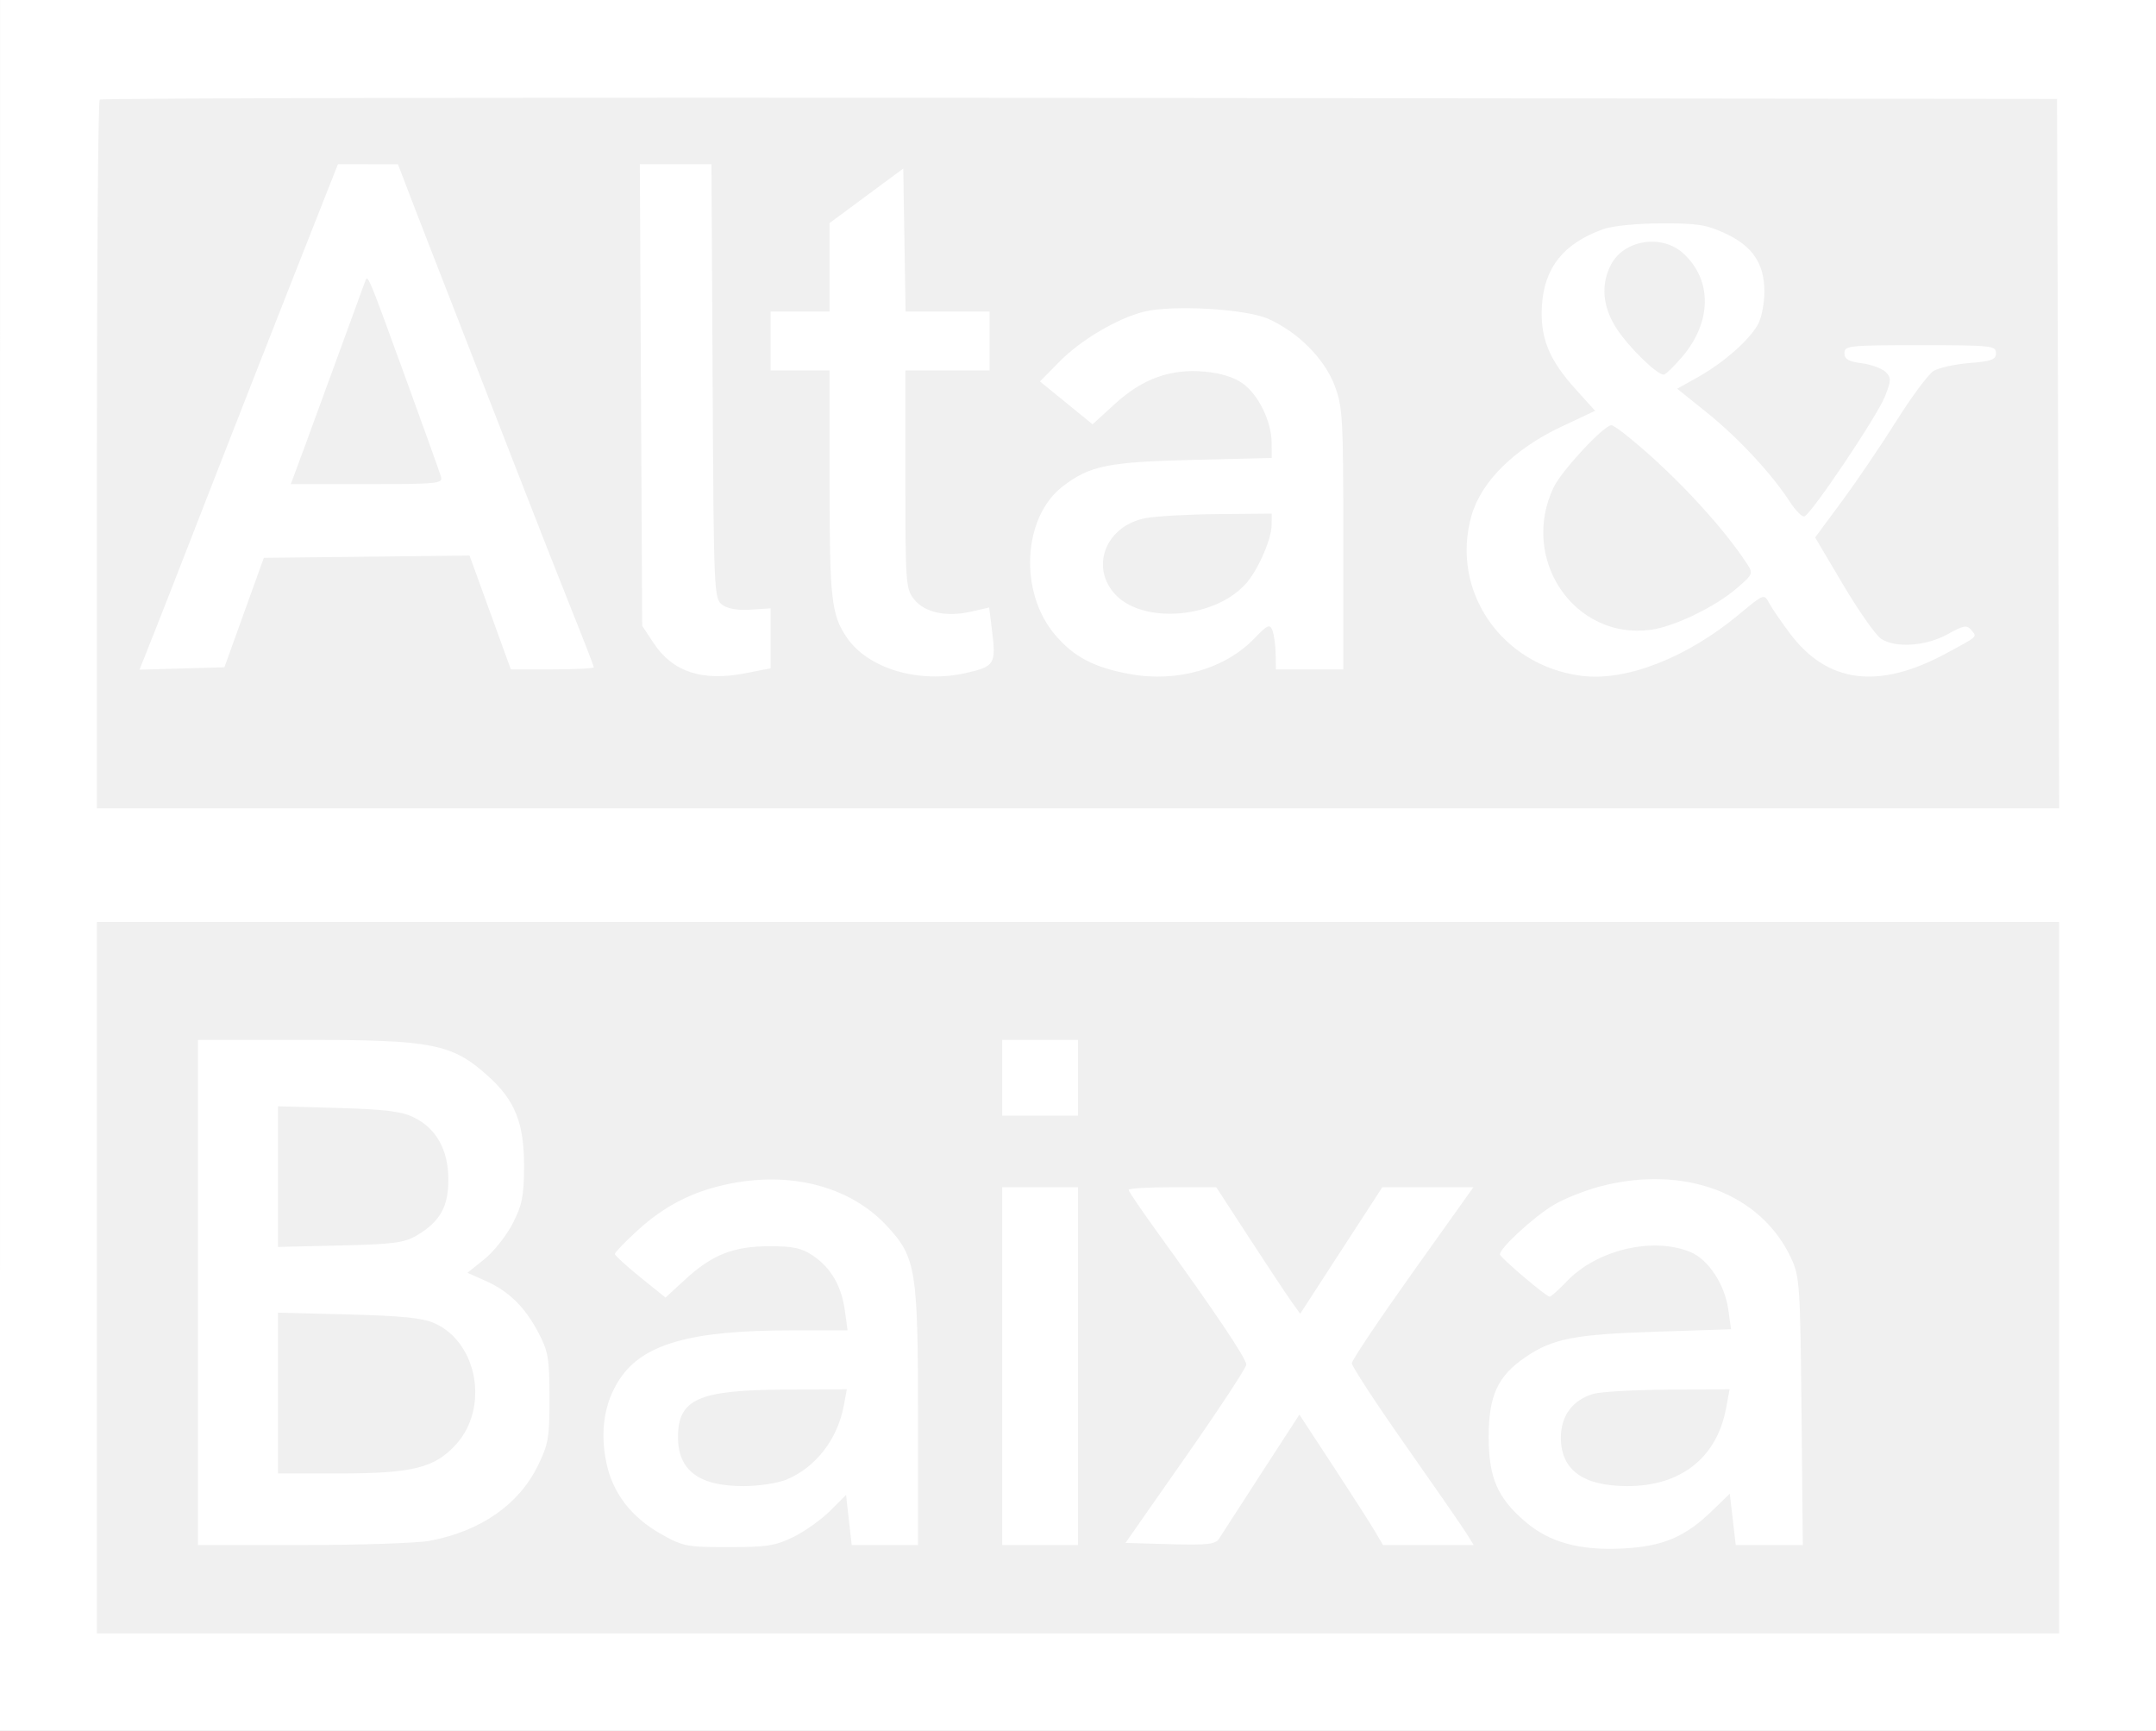
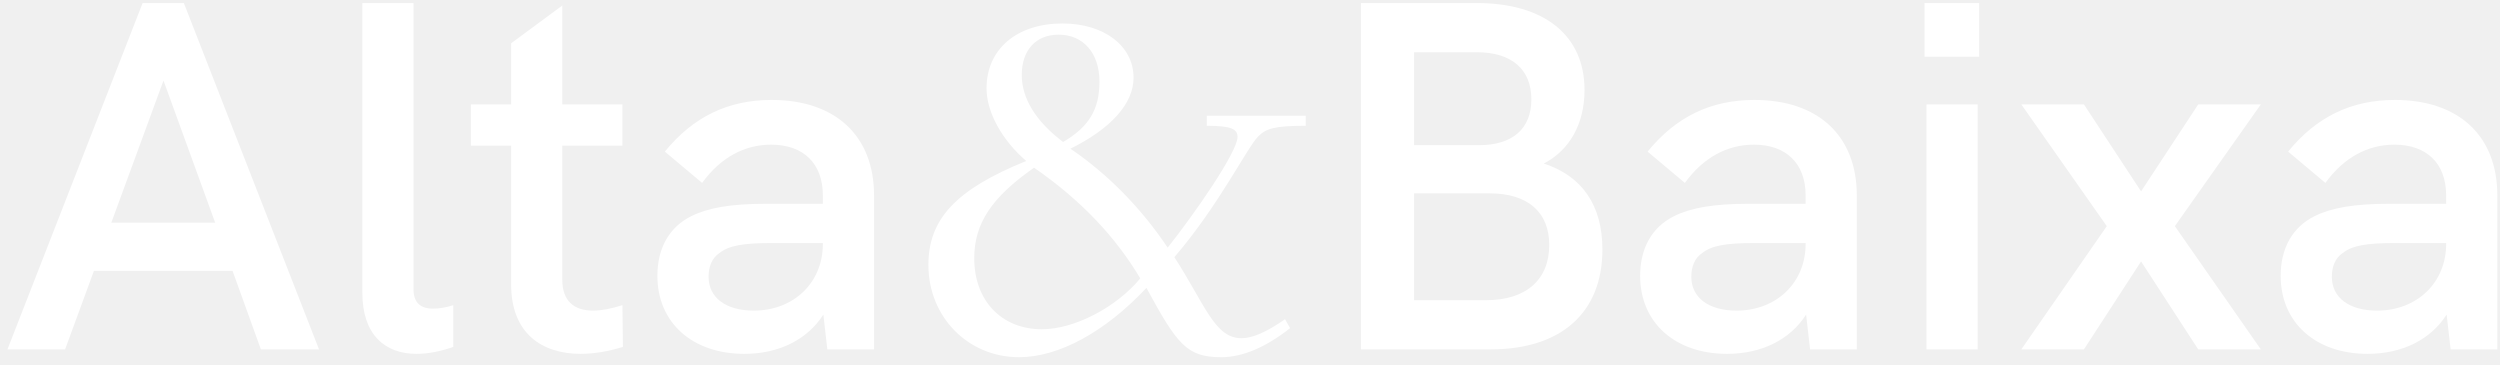
- <svg xmlns="http://www.w3.org/2000/svg" width="81" height="65" viewBox="0 0 81 65" fill="none">
-   <path fill-rule="evenodd" clip-rule="evenodd" d="M0.002 32.5L0 65H40.5H81V32.5V0H40.502H0.004L0.002 32.5ZM77.323 17.041L77.363 30.365H40.502H3.64V17.107C3.64 9.815 3.688 3.801 3.746 3.743C3.804 3.684 20.373 3.655 40.567 3.677L77.282 3.717L77.323 17.041ZM12.212 7.394C10.739 11.116 8.374 17.147 6.926 20.876C6.572 21.789 6.048 23.126 5.762 23.847L5.242 25.157L6.837 25.112L8.431 25.067L9.171 23.011L9.912 20.955L13.776 20.913L17.641 20.87L18.416 23.008L19.192 25.146H20.75C21.607 25.146 22.308 25.11 22.308 25.067C22.308 25.023 21.958 24.116 21.53 23.05C21.102 21.985 20.131 19.512 19.371 17.555C18.611 15.598 17.53 12.822 16.97 11.387C16.409 9.952 15.725 8.191 15.45 7.475L14.951 6.172L13.825 6.17L12.697 6.168L12.212 7.394ZM24.082 14.838L24.127 23.509L24.561 24.165C25.276 25.244 26.391 25.609 28.005 25.291L28.952 25.105L28.952 23.979V22.853L28.201 22.903C27.715 22.935 27.337 22.869 27.133 22.718C26.825 22.489 26.815 22.273 26.773 14.325L26.729 6.168H25.383H24.038L24.082 14.838ZM32.551 7.356L31.167 8.379V10.041V11.703H30.059H28.952V12.81V13.917H30.059H31.167V18.149C31.167 22.509 31.233 23.101 31.817 23.952C32.62 25.125 34.529 25.688 36.307 25.279C37.377 25.032 37.427 24.947 37.265 23.647L37.162 22.822L36.48 22.977C35.552 23.19 34.732 23.011 34.338 22.509C34.031 22.12 34.014 21.888 34.014 18.008V13.917H35.596H37.178V12.81V11.703H35.6H34.022L33.979 9.018L33.935 6.332L32.551 7.356ZM60.238 8.607C58.755 9.136 58.022 10.044 57.931 11.463C57.854 12.684 58.183 13.501 59.208 14.635L59.928 15.432L58.663 16.028C56.892 16.863 55.654 18.085 55.287 19.36C54.475 22.179 56.399 24.994 59.406 25.387C61.083 25.606 63.367 24.717 65.335 23.08C66.27 22.302 66.276 22.3 66.465 22.654C66.57 22.85 66.926 23.37 67.257 23.809C68.657 25.666 70.573 25.912 73.09 24.559C74.339 23.887 74.284 23.938 74.055 23.662C73.894 23.469 73.767 23.492 73.177 23.822C72.368 24.274 71.219 24.355 70.674 23.998C70.473 23.866 69.833 22.956 69.251 21.975L68.194 20.19L69.198 18.833C69.75 18.086 70.672 16.728 71.246 15.815C71.82 14.902 72.448 14.056 72.642 13.936C72.835 13.816 73.443 13.682 73.991 13.638C74.83 13.57 74.988 13.511 74.988 13.263C74.988 12.987 74.813 12.968 72.141 12.968C69.466 12.968 69.293 12.986 69.293 13.264C69.293 13.491 69.445 13.58 69.948 13.647C70.308 13.695 70.71 13.843 70.843 13.975C71.058 14.19 71.055 14.287 70.815 14.897C70.526 15.631 68.051 19.315 67.79 19.399C67.703 19.427 67.454 19.175 67.237 18.84C66.559 17.794 65.306 16.447 64.136 15.507L63.013 14.603L63.806 14.158C64.78 13.61 65.758 12.743 66.06 12.158C66.185 11.916 66.287 11.377 66.287 10.96C66.286 9.902 65.849 9.248 64.821 8.77C64.114 8.441 63.763 8.386 62.411 8.391C61.507 8.394 60.576 8.486 60.238 8.607ZM63.245 9.522C64.338 10.528 64.316 12.1 63.191 13.414C62.879 13.778 62.57 14.075 62.504 14.075C62.252 14.075 61.212 13.063 60.754 12.371C60.209 11.548 60.129 10.707 60.523 9.944C61.009 9.004 62.442 8.782 63.245 9.522ZM15.279 14.313C15.944 16.139 16.524 17.758 16.569 17.911C16.643 18.167 16.438 18.187 13.787 18.187H10.925L11.409 16.883C11.675 16.165 12.281 14.51 12.755 13.206C13.23 11.901 13.658 10.727 13.708 10.596C13.823 10.294 13.776 10.184 15.279 14.313ZM42.971 11.711C41.98 11.959 40.607 12.771 39.811 13.578L39.071 14.329L40.059 15.134L41.047 15.94L41.879 15.179C42.926 14.223 43.977 13.844 45.262 13.961C45.858 14.015 46.359 14.17 46.682 14.4C47.277 14.823 47.77 15.829 47.775 16.628L47.778 17.204L44.812 17.276C41.636 17.353 40.948 17.492 39.934 18.265C38.419 19.421 38.272 22.252 39.645 23.855C40.353 24.682 41.101 25.074 42.438 25.32C44.222 25.649 46.025 25.131 47.141 23.969C47.622 23.469 47.705 23.432 47.803 23.678C47.864 23.833 47.919 24.227 47.925 24.553L47.936 25.146H49.202H50.467V20.249C50.467 15.71 50.444 15.29 50.145 14.492C49.768 13.483 48.769 12.477 47.648 11.978C46.801 11.601 44.041 11.444 42.971 11.711ZM60.996 16.268C62.691 17.601 64.638 19.66 65.623 21.163C65.874 21.546 65.865 21.568 65.258 22.092C64.441 22.799 62.907 23.54 62.014 23.66C59.15 24.044 57.083 21.006 58.37 18.306C58.667 17.684 60.258 15.973 60.54 15.973C60.585 15.973 60.79 16.106 60.996 16.268ZM47.775 19.729C47.77 20.273 47.237 21.468 46.779 21.959C45.552 23.275 42.833 23.444 41.841 22.265C40.961 21.22 41.589 19.743 43.032 19.466C43.423 19.391 44.652 19.321 45.761 19.312L47.778 19.294L47.775 19.729ZM77.361 47.999V61.362H40.501H3.64V47.999V34.635H40.501H77.361V47.999ZM7.437 48.552V58.041H11.37C13.534 58.041 15.682 57.97 16.144 57.882C18.058 57.519 19.486 56.528 20.205 55.065C20.604 54.253 20.646 54.007 20.644 52.506C20.641 51.02 20.597 50.762 20.223 50.055C19.713 49.088 19.119 48.508 18.235 48.113L17.563 47.813L18.197 47.304C18.546 47.024 19.022 46.425 19.256 45.973C19.609 45.29 19.682 44.94 19.689 43.887C19.7 42.203 19.364 41.346 18.326 40.414C16.986 39.209 16.243 39.063 11.454 39.063H7.437V48.552ZM37.653 40.487V41.91H39.077H40.501V40.487V39.063H39.077H37.653V40.487ZM15.542 41.973C16.392 42.386 16.845 43.199 16.845 44.313C16.845 45.343 16.528 45.898 15.647 46.417C15.189 46.687 14.763 46.742 12.776 46.788L10.443 46.842V44.2V41.559L12.697 41.622C14.456 41.672 15.081 41.749 15.542 41.973ZM27.212 44.511C25.948 44.795 24.93 45.33 23.956 46.219C23.484 46.65 23.099 47.049 23.099 47.105C23.1 47.162 23.528 47.554 24.051 47.977L25.003 48.745L25.721 48.083C26.748 47.138 27.541 46.82 28.889 46.816C29.797 46.813 30.114 46.881 30.542 47.169C31.218 47.625 31.614 48.307 31.742 49.238L31.843 49.976H29.755C25.946 49.976 24.16 50.481 23.282 51.807C22.705 52.677 22.533 53.757 22.781 54.95C23.017 56.086 23.716 56.997 24.839 57.63C25.659 58.092 25.805 58.12 27.37 58.12C28.808 58.12 29.136 58.069 29.81 57.737C30.238 57.526 30.858 57.085 31.187 56.756L31.786 56.158L31.892 57.1L31.999 58.041H33.244H34.489V53.246C34.489 47.708 34.414 47.239 33.338 46.072C31.931 44.546 29.644 43.963 27.212 44.511ZM60.118 44.569C59.552 44.717 58.769 45.028 58.377 45.261C57.607 45.72 56.282 46.946 56.355 47.133C56.415 47.288 58.095 48.711 58.218 48.711C58.272 48.711 58.561 48.453 58.861 48.138C59.992 46.948 62.104 46.449 63.514 47.037C64.19 47.32 64.8 48.252 64.933 49.204L65.035 49.935L62.3 50.024C59.157 50.125 58.346 50.281 57.319 50.977C56.263 51.693 55.924 52.433 55.929 54.008C55.935 55.517 56.264 56.274 57.3 57.16C58.217 57.946 59.348 58.255 60.986 58.169C62.484 58.09 63.308 57.74 64.332 56.747L64.987 56.112L65.099 57.077L65.211 58.041H66.471H67.731L67.682 53.02C67.635 48.306 67.612 47.955 67.299 47.279C66.165 44.829 63.283 43.742 60.118 44.569ZM37.653 51.32V58.041H39.077H40.501V51.32V44.599H39.077H37.653V51.32ZM42.399 44.697C42.399 44.751 42.921 45.516 43.559 46.397C45.642 49.276 46.829 51.045 46.823 51.264C46.82 51.382 45.797 52.937 44.55 54.72L42.283 57.962L43.963 58.009C45.369 58.048 45.668 58.014 45.8 57.801C45.887 57.661 46.602 56.556 47.388 55.344L48.818 53.141L50.087 55.077C50.784 56.142 51.491 57.245 51.657 57.527L51.959 58.041H53.663H55.367L55.092 57.599C54.941 57.357 53.91 55.867 52.801 54.288C51.691 52.71 50.786 51.325 50.788 51.211C50.79 51.097 51.819 49.562 53.074 47.801L55.356 44.599H53.645H51.934L50.39 46.975L48.847 49.353L48.51 48.881C48.325 48.622 47.616 47.552 46.934 46.504L45.694 44.599H44.047C43.141 44.599 42.399 44.643 42.399 44.697ZM16.334 49.713C17.946 50.437 18.378 52.884 17.137 54.257C16.334 55.146 15.497 55.353 12.708 55.353H10.443V52.332V49.311L13.092 49.379C15.123 49.431 15.881 49.509 16.334 49.713ZM31.706 52.783C31.475 54.055 30.655 55.12 29.55 55.582C29.221 55.719 28.504 55.827 27.921 55.827C26.261 55.827 25.472 55.236 25.472 53.991C25.472 52.559 26.234 52.218 29.473 52.202L31.814 52.19L31.706 52.783ZM64.848 52.899C64.501 54.761 63.151 55.827 61.144 55.827C59.475 55.827 58.641 55.22 58.641 54.005C58.641 53.182 59.086 52.587 59.872 52.359C60.137 52.282 61.396 52.212 62.668 52.204L64.981 52.19L64.848 52.899Z" fill="white" />
+ <svg xmlns="http://www.w3.org/2000/svg" width="322" height="47" viewBox="0 0 322 47" fill="none">
+   <path d="M33.601 45H41.089L23.681 0.392H18.369L0.961 45H8.385L12.097 34.888H29.953L33.601 45ZM14.337 28.68L21.057 10.376L27.713 28.68H14.337Z" fill="white" />
+   <path d="M53.647 45.576C55.119 45.576 56.783 45.256 58.383 44.68V39.304C57.423 39.624 56.527 39.752 55.759 39.752C54.095 39.752 53.263 38.92 53.263 37.256V0.392H46.671V37.704C46.671 43.08 49.551 45.576 53.647 45.576Z" fill="white" />
+   <path d="M80.168 39.304C78.76 39.752 77.48 40.008 76.392 40.008C73.896 40.008 72.424 38.728 72.424 36.04V18.76H80.168V13.448H72.424V0.712L65.832 5.576V13.448H60.648V18.76H65.832V36.616C65.832 42.952 69.8 45.576 74.792 45.576C76.52 45.576 78.376 45.256 80.232 44.68L80.168 39.304Z" fill="white" />
+   <path d="M99.392 12.872C93.76 12.872 89.28 15.048 85.632 19.528L90.432 23.56C92.8 20.296 95.872 18.632 99.328 18.632C103.488 18.632 105.984 21.064 105.984 25.16V26.248H98.624C94.144 26.248 91.2 26.76 89.024 27.848C86.208 29.256 84.672 31.944 84.672 35.528C84.672 41.544 89.152 45.576 95.872 45.576C100.352 45.576 104 43.72 106.048 40.52L106.56 45H112.576V25.16C112.576 17.48 107.584 12.872 99.392 12.872ZM97.088 40.008C93.504 40.008 91.264 38.344 91.264 35.656C91.264 34.312 91.712 33.224 92.672 32.584C93.888 31.624 95.744 31.304 99.392 31.304H105.984V31.432C105.984 36.424 102.208 40.008 97.088 40.008Z" fill="white" />
+   <path d="M155.434 14.904V16.2C158.602 16.2 159.394 16.632 159.394 17.64C159.394 19.584 153.778 27.648 150.394 31.896C146.938 26.712 142.546 22.32 137.866 19.152C143.122 16.56 146.002 13.32 146.002 10.008C146.002 5.904 142.186 3.024 136.858 3.024C130.954 3.024 127.066 6.336 127.066 11.376C127.066 14.472 129.082 18.072 132.178 20.736C123.106 24.408 119.578 28.224 119.578 34.128C119.578 40.824 124.69 46.008 131.242 46.008C136.354 46.008 142.33 42.768 147.658 37.08C151.618 44.352 152.842 46.008 157.306 46.008C160.042 46.008 163.066 44.712 166.162 42.264L165.514 41.112C163.138 42.768 161.338 43.56 159.898 43.56C156.442 43.56 155.218 39.24 151.258 33.12C157.018 26.424 160.618 19.008 162.058 17.568C163.066 16.56 164.146 16.2 168.178 16.2V14.904H155.434ZM125.482 33.264C125.482 28.8 127.714 25.416 133.186 21.6C139.234 25.776 143.698 30.528 146.866 35.856C143.77 39.6 138.37 42.408 134.194 42.408C129.01 42.408 125.482 38.736 125.482 33.264ZM141.61 10.512C141.61 14.112 140.242 16.344 136.93 18.288C133.402 15.624 131.602 12.672 131.602 9.648C131.602 6.48 133.402 4.464 136.354 4.464C139.522 4.464 141.61 6.84 141.61 10.512Z" fill="white" />
+   <path d="M175.287 45H191.991C201.079 45 206.391 40.264 206.391 32.136C206.391 26.44 203.767 22.664 198.839 21.064C202.167 19.336 204.087 15.944 204.087 11.592C204.087 4.552 198.903 0.392 190.199 0.392H175.287V45ZM182.135 18.696V6.728H190.199C194.679 6.728 197.239 8.904 197.239 12.808C197.239 16.584 194.807 18.696 190.519 18.696H182.135ZM182.135 38.664V24.904H191.863C196.791 24.904 199.543 27.336 199.543 31.56C199.543 36.04 196.535 38.664 191.415 38.664H182.135Z" fill="white" />
+   <path d="M225.971 12.872C220.339 12.872 215.859 15.048 212.211 19.528L217.011 23.56C219.379 20.296 222.451 18.632 225.907 18.632C230.067 18.632 232.563 21.064 232.563 25.16V26.248H225.203C220.723 26.248 217.779 26.76 215.603 27.848C212.787 29.256 211.251 31.944 211.251 35.528C211.251 41.544 215.731 45.576 222.451 45.576C226.931 45.576 230.579 43.72 232.627 40.52L233.139 45H239.155V25.16C239.155 17.48 234.163 12.872 225.971 12.872ZM223.667 40.008C220.083 40.008 217.843 38.344 217.843 35.656C217.843 34.312 218.291 33.224 219.251 32.584C220.467 31.624 222.323 31.304 225.971 31.304H232.563V31.432C232.563 36.424 228.787 40.008 223.667 40.008Z" fill="white" />
+   <path d="M247.876 7.304H254.916V0.392H247.876V7.304ZM248.132 45H254.724V13.448H248.132V45Z" fill="white" />
+   <path d="M260.346 45H268.41L275.77 33.672L283.13 45H291.194L280.122 29.128L291.194 13.448H283.13L275.77 24.648L268.41 13.448H260.346L271.354 29.128L260.346 45Z" fill="white" />
+   <path d="M308.471 12.872C302.839 12.872 298.359 15.048 294.711 19.528L299.511 23.56C301.879 20.296 304.951 18.632 308.407 18.632C312.567 18.632 315.063 21.064 315.063 25.16V26.248H307.703C303.223 26.248 300.279 26.76 298.103 27.848C295.287 29.256 293.751 31.944 293.751 35.528C293.751 41.544 298.231 45.576 304.951 45.576C309.431 45.576 313.079 43.72 315.127 40.52L315.639 45H321.655V25.16C321.655 17.48 316.663 12.872 308.471 12.872ZM306.167 40.008C302.583 40.008 300.343 38.344 300.343 35.656C300.343 34.312 300.791 33.224 301.751 32.584C302.967 31.624 304.823 31.304 308.471 31.304H315.063V31.432C315.063 36.424 311.287 40.008 306.167 40.008Z" fill="white" />
</svg>
